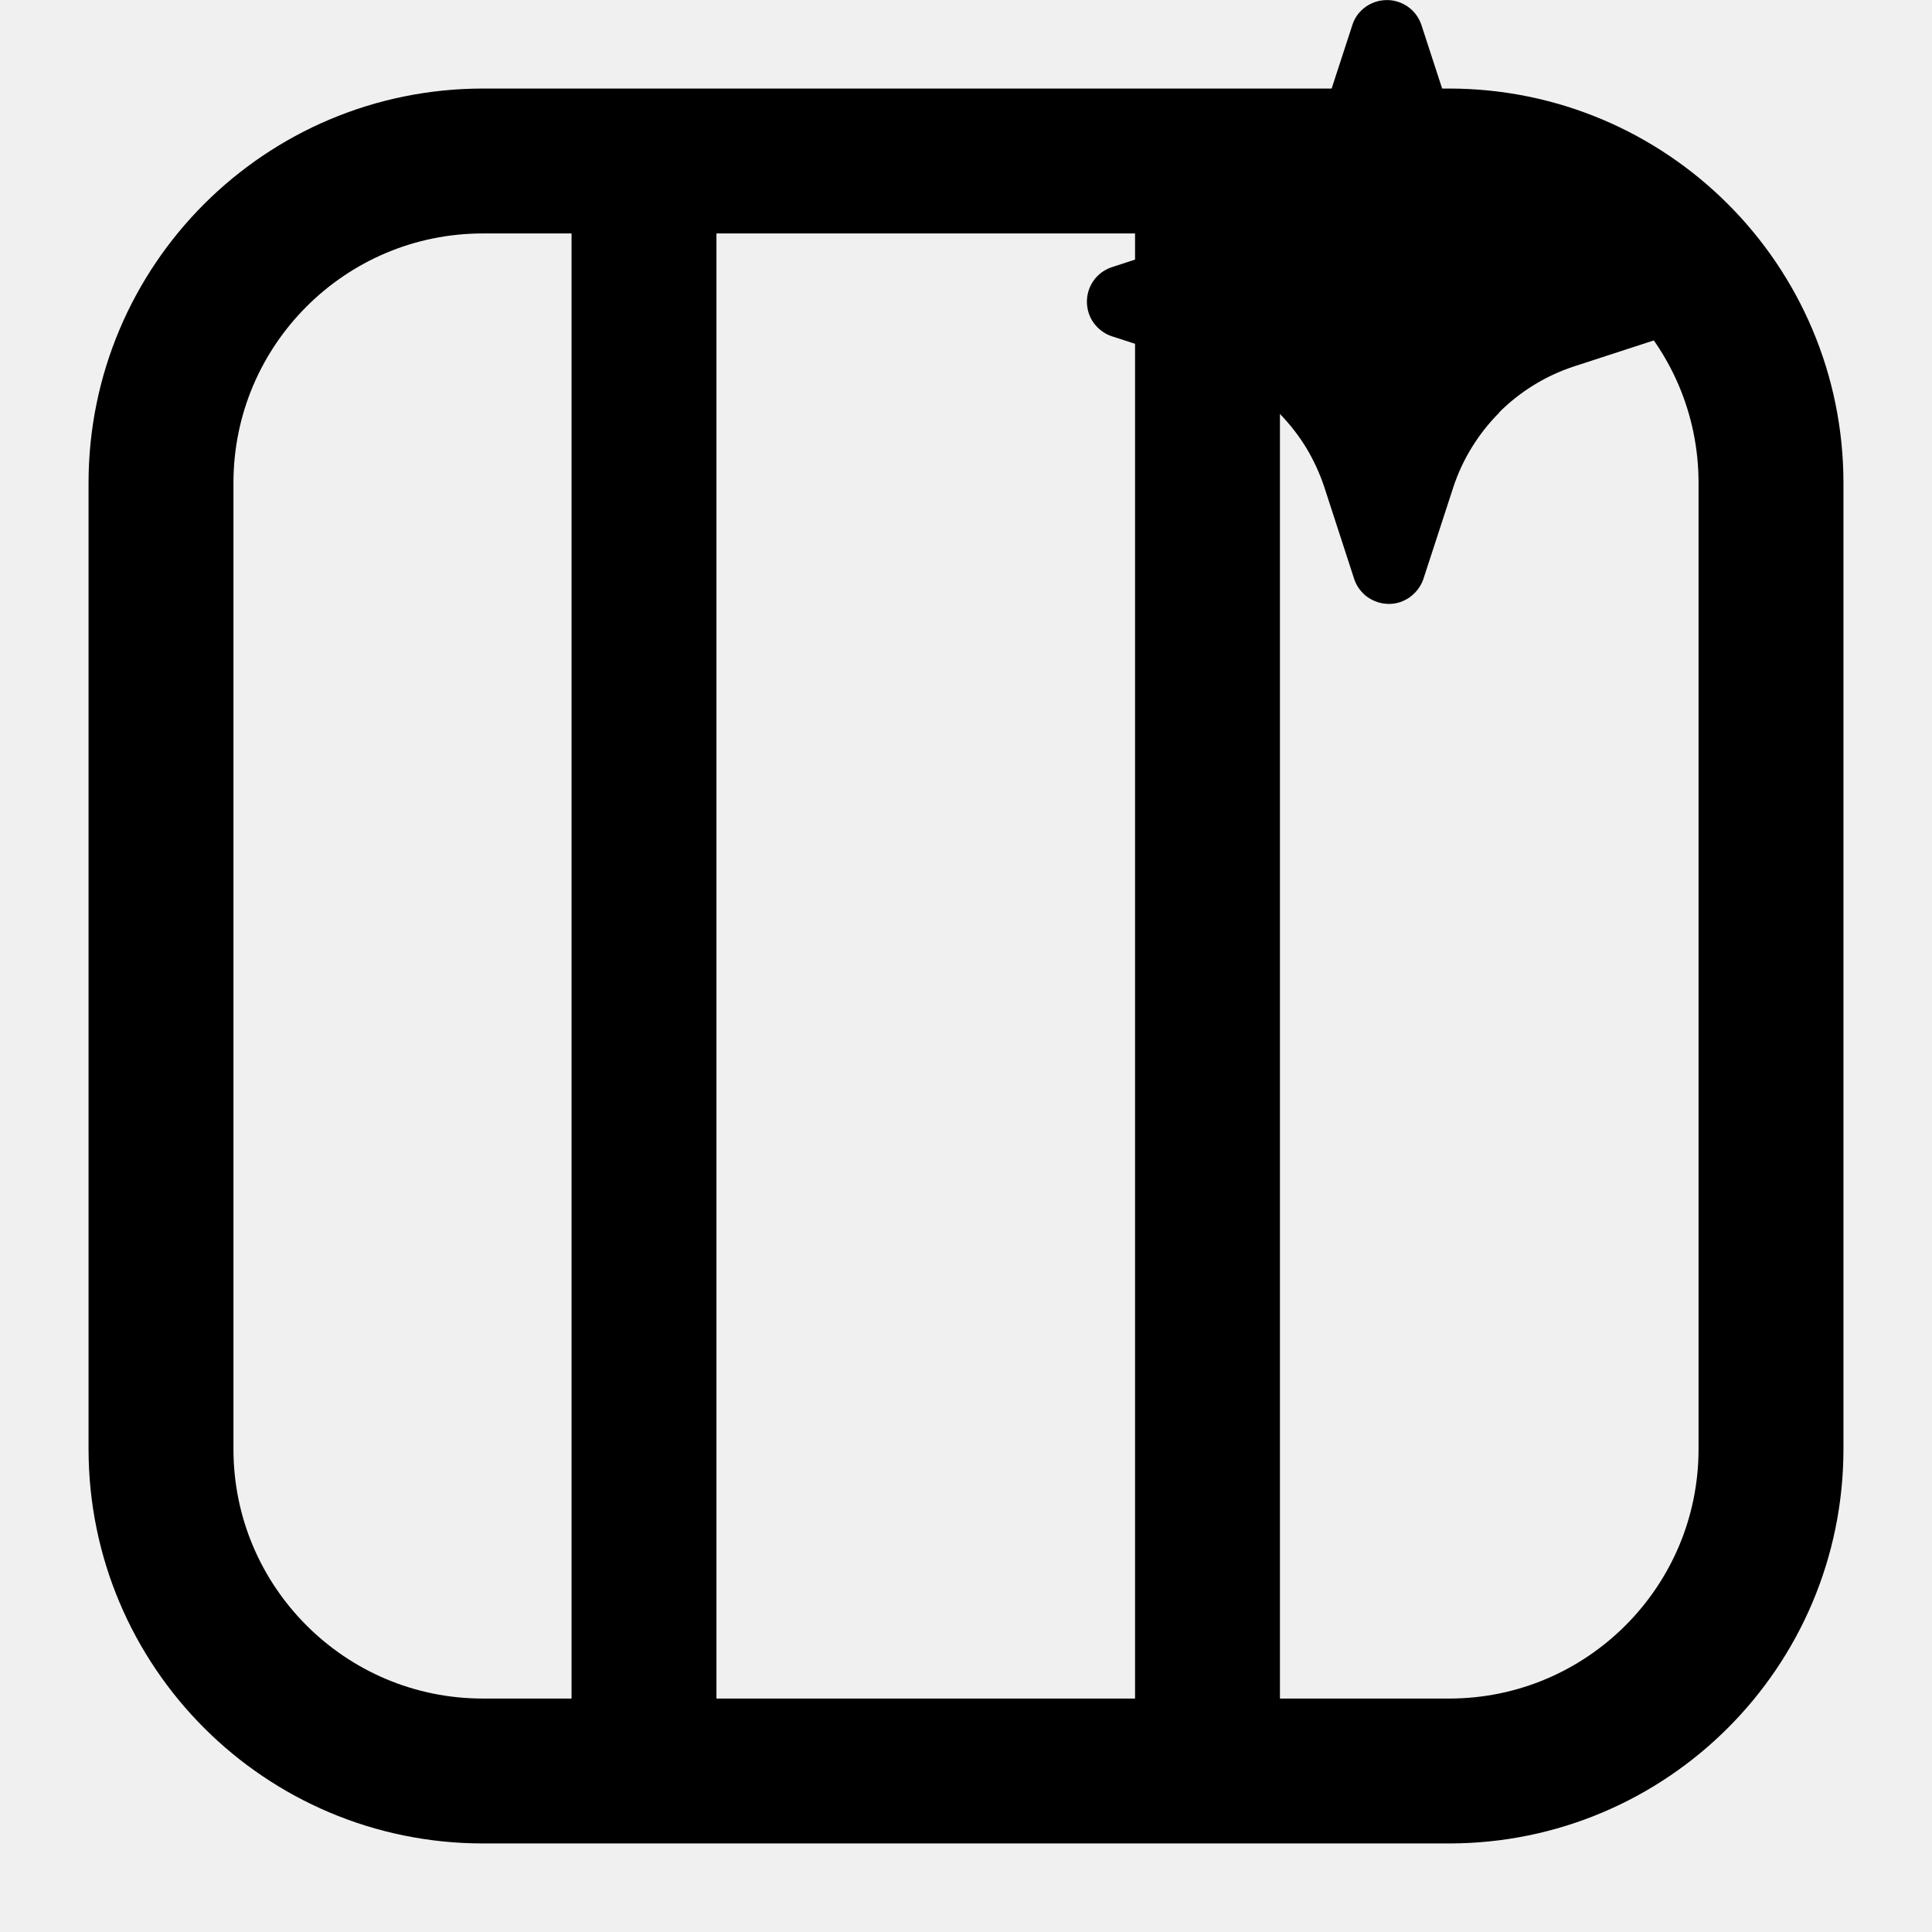
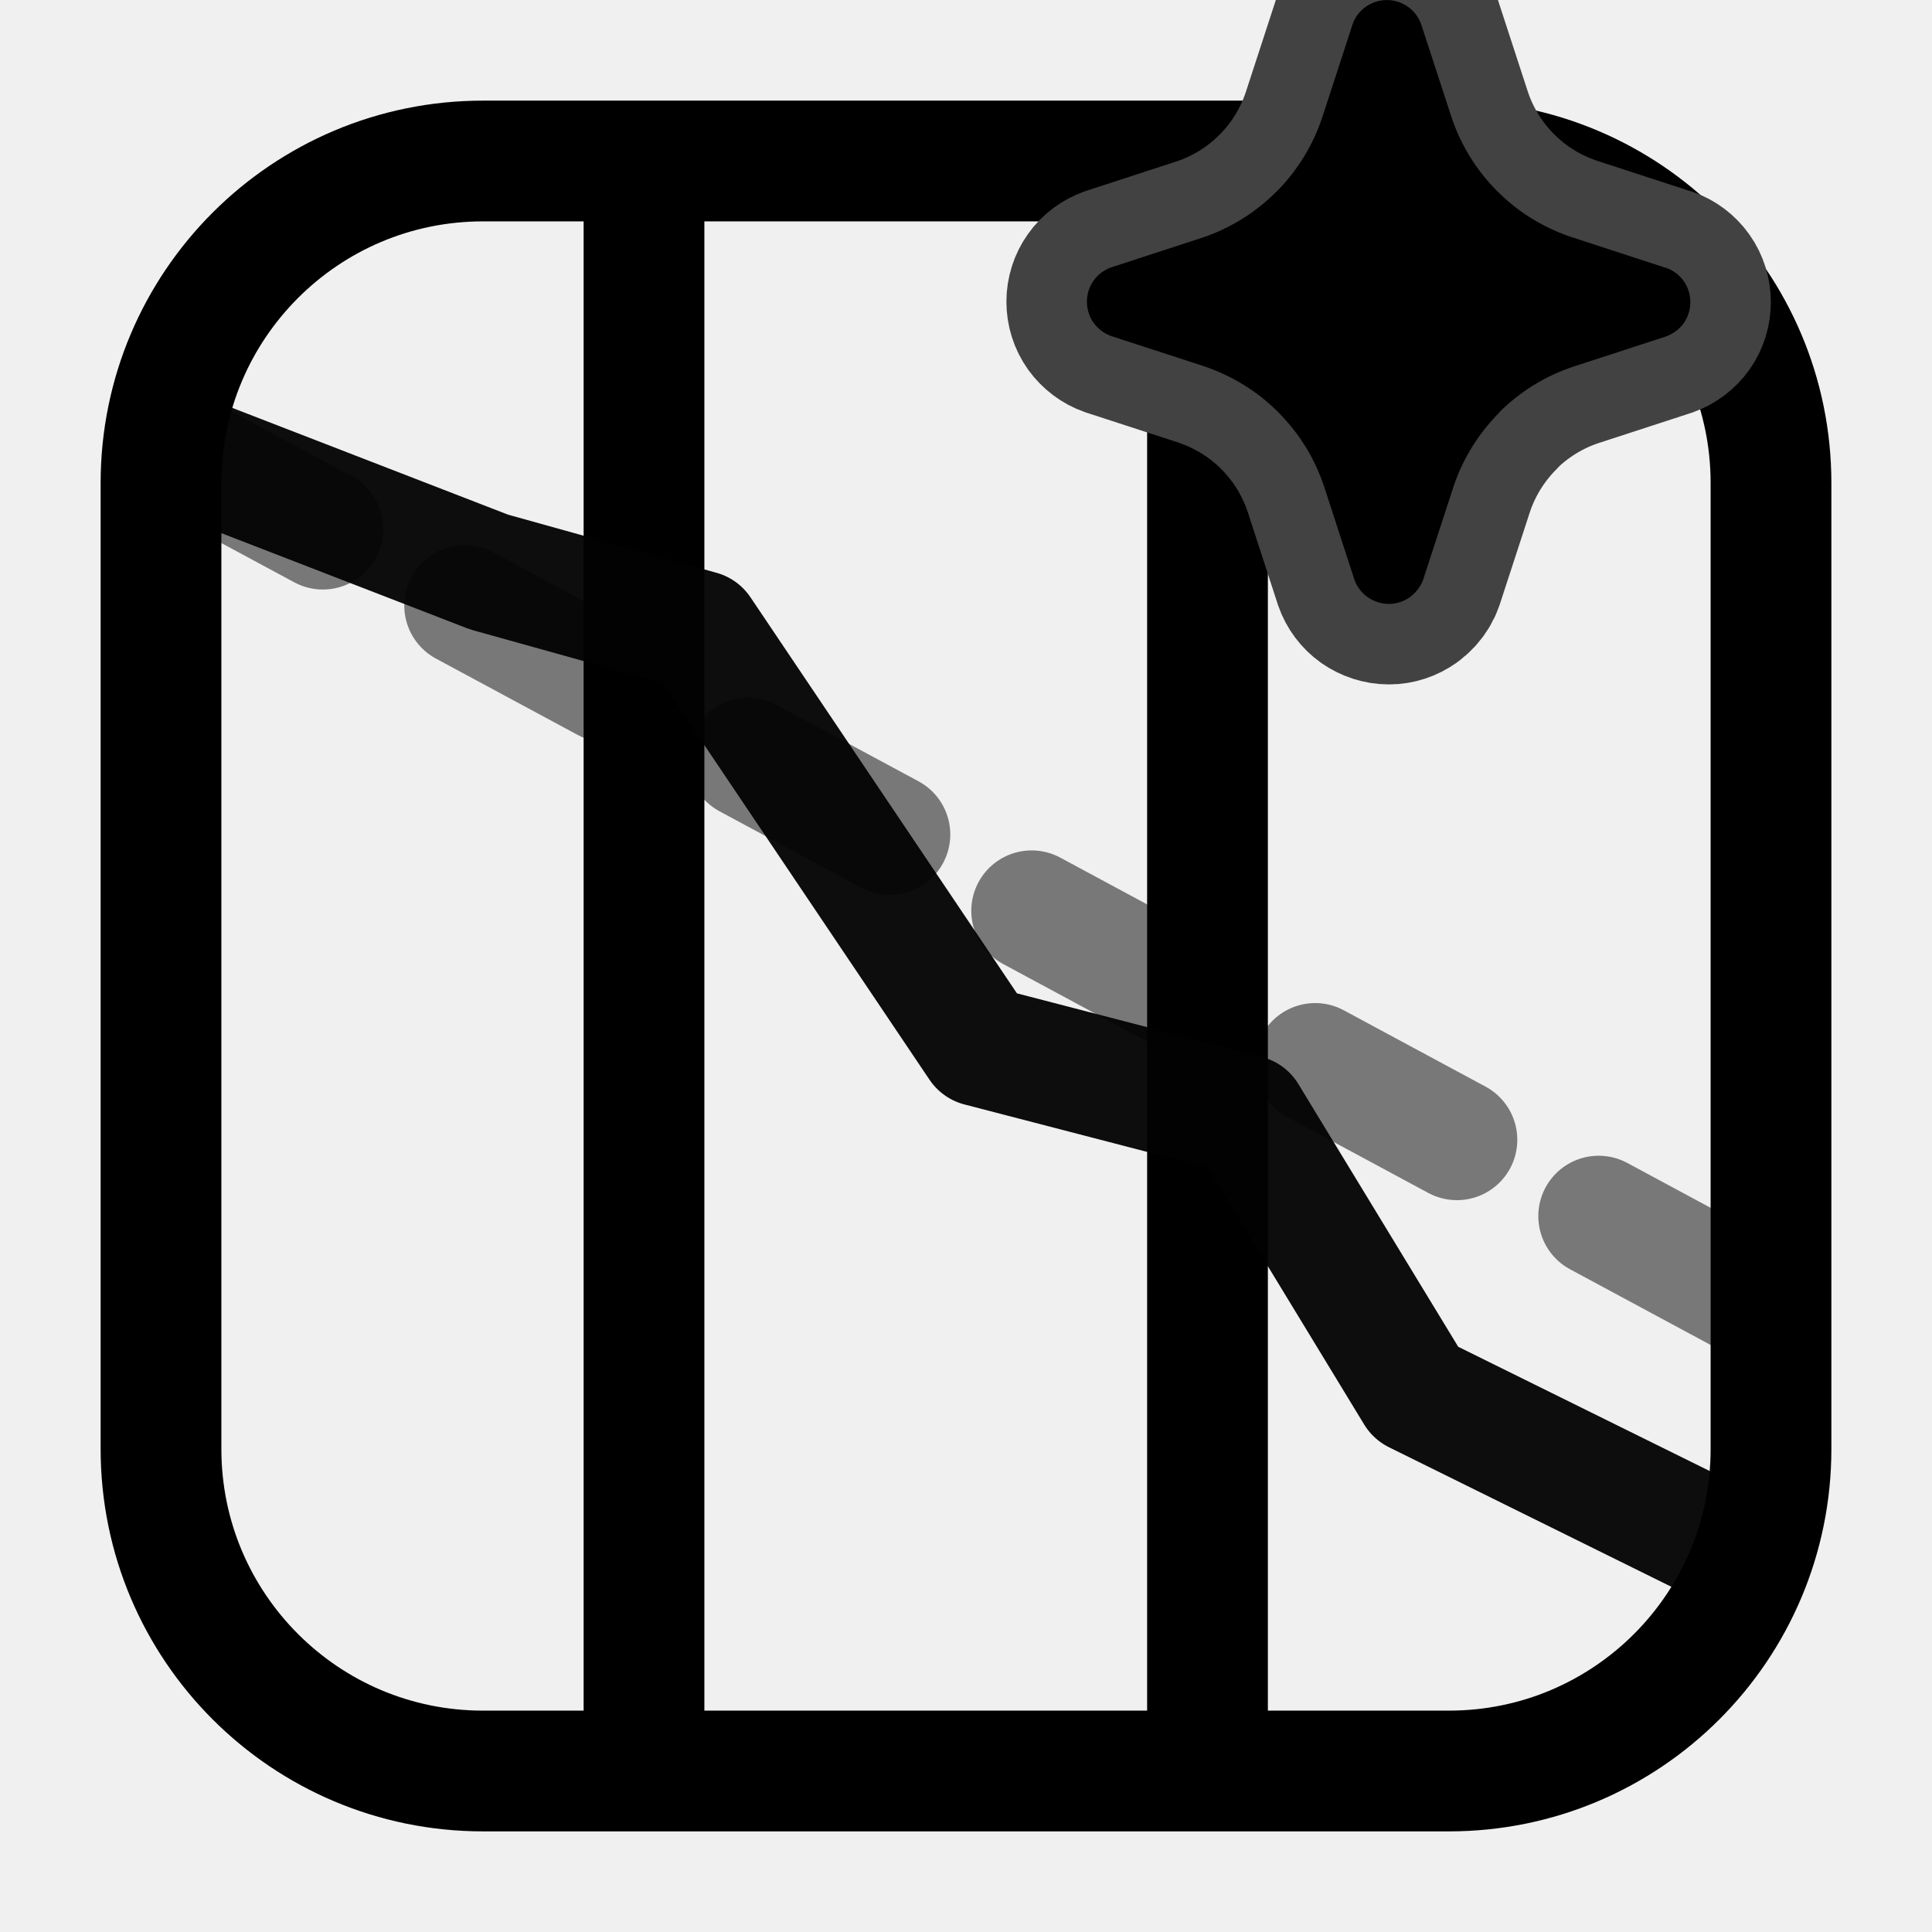
<svg xmlns="http://www.w3.org/2000/svg" width="24" height="24" viewBox="0 0 24 24" fill="none">
-   <g clip-path="url(#clip0_devsteps_root)">
-     <rect x="2" y="2" width="20" height="20" rx="4" fill="none" stroke="currentColor" stroke-width="1.8" />
-     <path fill="none" stroke="currentColor" stroke-width="1.8" d="M8 2V22 M15 2V22" />
-     <path fill="currentColor" d="M18.622 5.124C18.882 4.864 19.2 4.668 19.549 4.553L20.697 4.179C20.785 4.147 20.862 4.09 20.916 4.014C20.97 3.938 20.998 3.846 20.998 3.753C20.998 3.66 20.97 3.568 20.916 3.492C20.862 3.416 20.785 3.357 20.697 3.327L20.674 3.321L19.527 2.947C19.288 2.868 19.065 2.752 18.864 2.604C18.771 2.535 18.683 2.458 18.6 2.376C18.34 2.116 18.144 1.798 18.029 1.45L17.655 0.303C17.623 0.214 17.567 0.138 17.49 0.084C17.419 0.034 17.337 0.006 17.252 0.001H17.229C17.134 0.001 17.043 0.03 16.966 0.084C16.89 0.138 16.831 0.214 16.802 0.303L16.428 1.45C16.314 1.797 16.122 2.112 15.866 2.372C15.828 2.409 15.79 2.445 15.752 2.479C15.519 2.687 15.248 2.845 14.952 2.947L13.805 3.321C13.716 3.353 13.639 3.409 13.585 3.486C13.531 3.562 13.502 3.654 13.502 3.747C13.502 3.84 13.53 3.933 13.585 4.01C13.641 4.086 13.716 4.144 13.805 4.175L14.952 4.548C14.997 4.563 15.042 4.58 15.087 4.598C15.384 4.718 15.654 4.894 15.88 5.122C16.015 5.259 16.134 5.409 16.232 5.572C16.322 5.723 16.395 5.883 16.451 6.051L16.824 7.198C16.855 7.287 16.913 7.364 16.989 7.418C17.066 7.471 17.157 7.502 17.252 7.502H17.258C17.349 7.502 17.439 7.471 17.514 7.418C17.565 7.381 17.607 7.335 17.64 7.282C17.657 7.255 17.67 7.227 17.68 7.198L18.054 6.051C18.169 5.702 18.366 5.385 18.625 5.125L18.622 5.124Z" />
+   <g clip-path="url(#clip0_2522_21)">
+     <path fill="none" stroke="#000000" stroke-width="1.5" d="M8 2V22 M15 2V22" />
+     <line x1="2.25" y1="5.625" x2="21.75" y2="16.125" stroke="rgb(0, 0, 0, 0.5)" stroke-width="1.5" stroke-dasharray="2,2" stroke-linecap="round" />
+     <path d="M2.25 5.625 L6.075 7.106 L8.7 7.838 L12.169 12.994 L15.488 13.856 L17.587 17.306 L21.75 19.363" stroke="#020202" stroke-width="1.5" fill="none" stroke-linecap="round" stroke-linejoin="round" opacity="0.95" />
+     <rect x="2" y="2" width="20" height="20" rx="4" fill="none" stroke="#000000" stroke-width="1.5" />
+     <path fill="none" stroke="#424242" stroke-width="2" stroke-linejoin="round" d="M18.622 5.124C18.882 4.864 19.2 4.668 19.549 4.553L20.697 4.179C20.785 4.147 20.862 4.09 20.916 4.014C20.97 3.938 20.998 3.846 20.998 3.753C20.998 3.66 20.97 3.568 20.916 3.492C20.862 3.416 20.785 3.357 20.697 3.327L20.674 3.321L19.527 2.947C19.288 2.868 19.065 2.752 18.864 2.604C18.771 2.535 18.683 2.458 18.6 2.376C18.34 2.116 18.144 1.798 18.029 1.45L17.655 0.303C17.623 0.214 17.567 0.138 17.49 0.084C17.419 0.034 17.337 0.006 17.252 0.001H17.229C17.134 0.001 17.043 0.03 16.966 0.084C16.89 0.138 16.831 0.214 16.802 0.303L16.428 1.45C16.314 1.797 16.122 2.112 15.866 2.372C15.828 2.409 15.79 2.445 15.752 2.479C15.519 2.687 15.248 2.845 14.952 2.947L13.805 3.321C13.716 3.353 13.639 3.409 13.585 3.486C13.531 3.562 13.502 3.654 13.502 3.747C13.502 3.84 13.53 3.933 13.585 4.01C13.641 4.086 13.716 4.144 13.805 4.175L14.952 4.548C14.997 4.563 15.042 4.58 15.087 4.598C15.384 4.718 15.654 4.894 15.88 5.122C16.015 5.259 16.134 5.409 16.232 5.572C16.322 5.723 16.395 5.883 16.451 6.051L16.824 7.198C16.855 7.287 16.913 7.364 16.989 7.418C17.066 7.471 17.157 7.502 17.252 7.502H17.258C17.349 7.502 17.439 7.471 17.514 7.418C17.565 7.381 17.607 7.335 17.64 7.282C17.657 7.255 17.67 7.227 17.68 7.198L18.054 6.051C18.169 5.702 18.366 5.385 18.625 5.125L18.622 5.124Z" />
+     <path d="M18.622 5.124C18.882 4.864 19.2 4.668 19.549 4.553L20.697 4.179C20.785 4.147 20.862 4.09 20.916 4.014C20.97 3.938 20.998 3.846 20.998 3.753C20.998 3.66 20.97 3.568 20.916 3.492C20.862 3.416 20.785 3.357 20.697 3.327L20.674 3.321L19.527 2.947C19.288 2.868 19.065 2.752 18.864 2.604C18.771 2.535 18.683 2.458 18.6 2.376C18.34 2.116 18.144 1.798 18.029 1.45L17.655 0.303C17.623 0.214 17.567 0.138 17.49 0.084C17.419 0.034 17.337 0.006 17.252 0.001H17.229C17.134 0.001 17.043 0.03 16.966 0.084C16.89 0.138 16.831 0.214 16.802 0.303L16.428 1.45C16.314 1.797 16.122 2.112 15.866 2.372C15.828 2.409 15.79 2.445 15.752 2.479C15.519 2.687 15.248 2.845 14.952 2.947L13.805 3.321C13.716 3.353 13.639 3.409 13.585 3.486C13.531 3.562 13.502 3.654 13.502 3.747C13.502 3.84 13.53 3.933 13.585 4.01C13.641 4.086 13.716 4.144 13.805 4.175L14.952 4.548C14.997 4.563 15.042 4.58 15.087 4.598C15.384 4.718 15.654 4.894 15.88 5.122C16.015 5.259 16.134 5.409 16.232 5.572C16.322 5.723 16.395 5.883 16.451 6.051L16.824 7.198C16.855 7.287 16.913 7.364 16.989 7.418C17.066 7.471 17.157 7.502 17.252 7.502H17.258C17.349 7.502 17.439 7.471 17.514 7.418C17.565 7.381 17.607 7.335 17.64 7.282C17.657 7.255 17.67 7.227 17.68 7.198L18.054 6.051C18.169 5.702 18.366 5.385 18.625 5.125L18.622 5.124Z" fill="#000000" />
  </g>
  <defs>
-     <clipPath id="clip0_devsteps_root">
+     <clipPath id="clip0_2522_21">
      <rect width="24" height="24" fill="white" />
    </clipPath>
  </defs>
</svg>
